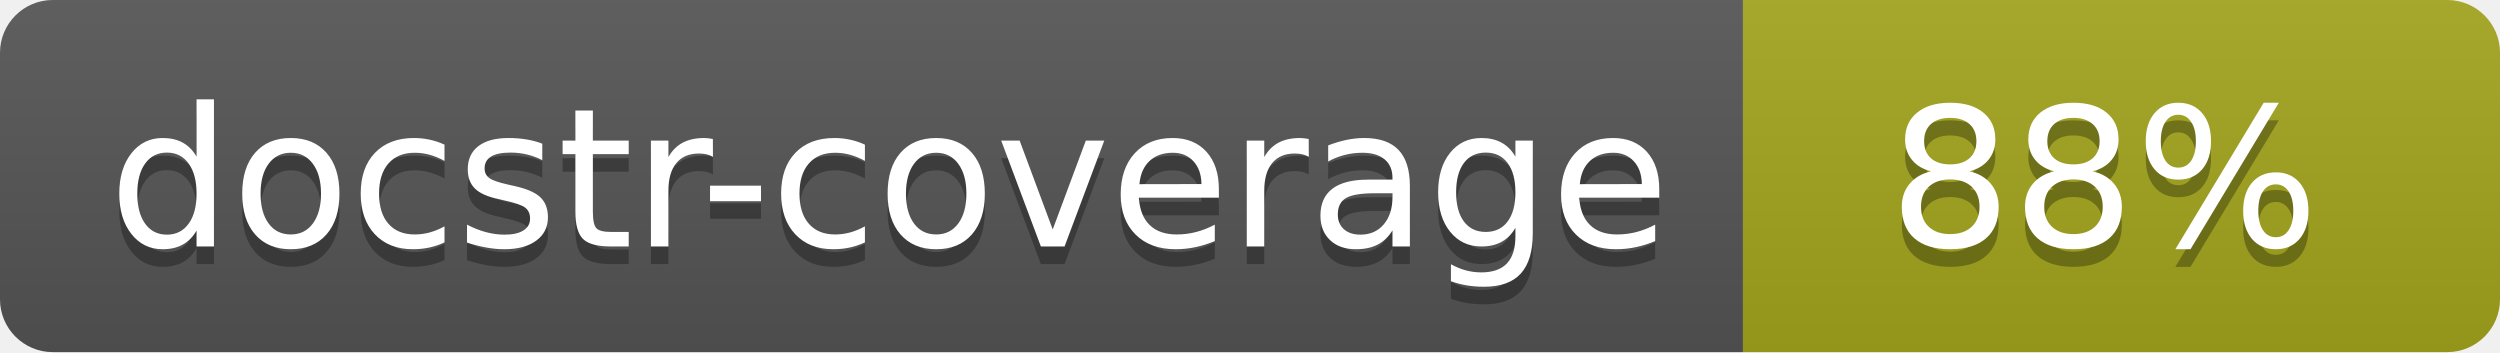
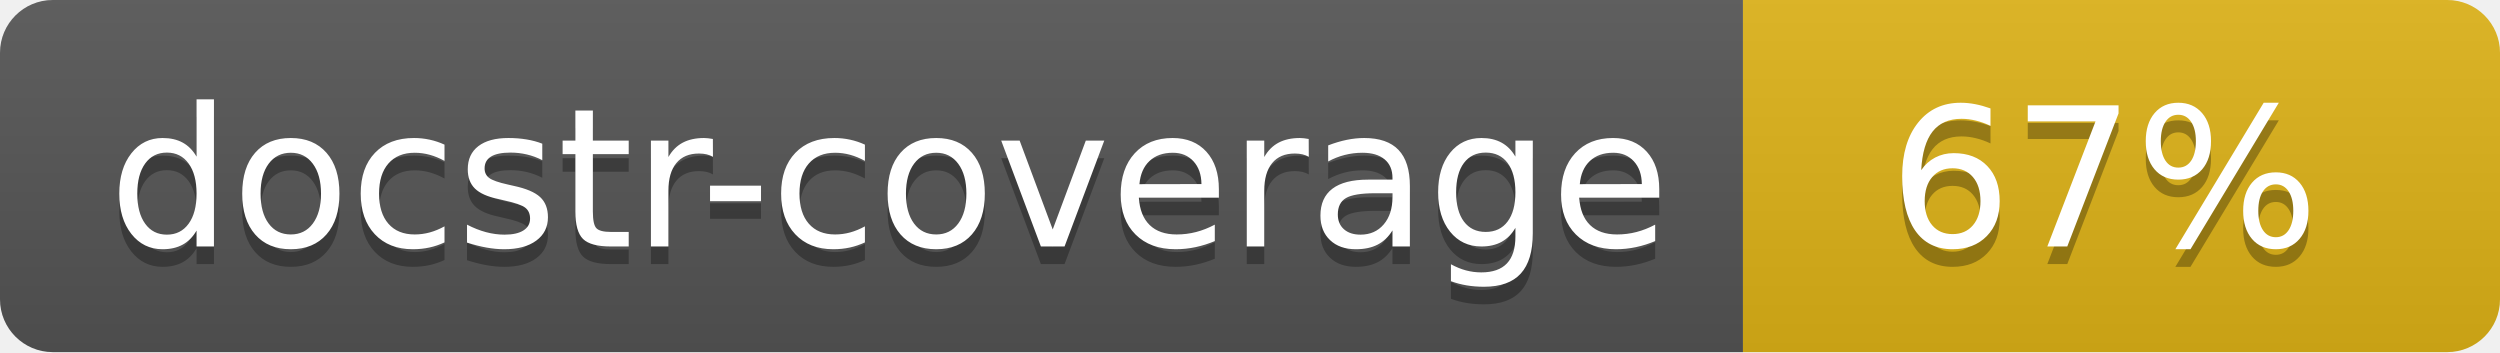
<svg xmlns="http://www.w3.org/2000/svg" width="142" height="20">
  <linearGradient id="s" x2="0" y2="100%">
    <stop offset="0" stop-color="#bbb" stop-opacity=".1" />
    <stop offset="1" stop-opacity=".1" />
  </linearGradient>
  <clipPath id="r">
    <rect width="142" height="20" rx="3" fill="#fff" />
  </clipPath>
  <g clip-path="url(#r)">
    <rect width="99" height="20" fill="#555" />
-     <rect x="99" width="43" height="20" fill="#a4a61d" />
+     <rect x="99" width="43" height="20" fill="#dfb317" />
    <rect width="142" height="20" fill="url(#s)" />
  </g>
  <g fill="#fff" text-anchor="middle" font-family="Verdana,Geneva,DejaVu Sans,sans-serif" font-size="110">
    <text x="505" y="150" fill="#010101" fill-opacity=".3" transform="scale(.1)" textLength="890">docstr-coverage</text>
    <text x="505" y="140" transform="scale(.1)" textLength="890">docstr-coverage</text>
-     <text x="1195" y="150" fill="#010101" fill-opacity=".3" transform="scale(.1)">88%</text>
-     <text x="1195" y="140" transform="scale(.1)">88%</text>
+     <text x="1195" y="150" fill="#010101" fill-opacity=".3" transform="scale(.1)">67%</text>
+     <text x="1195" y="140" transform="scale(.1)">67%</text>
  </g>
</svg>
